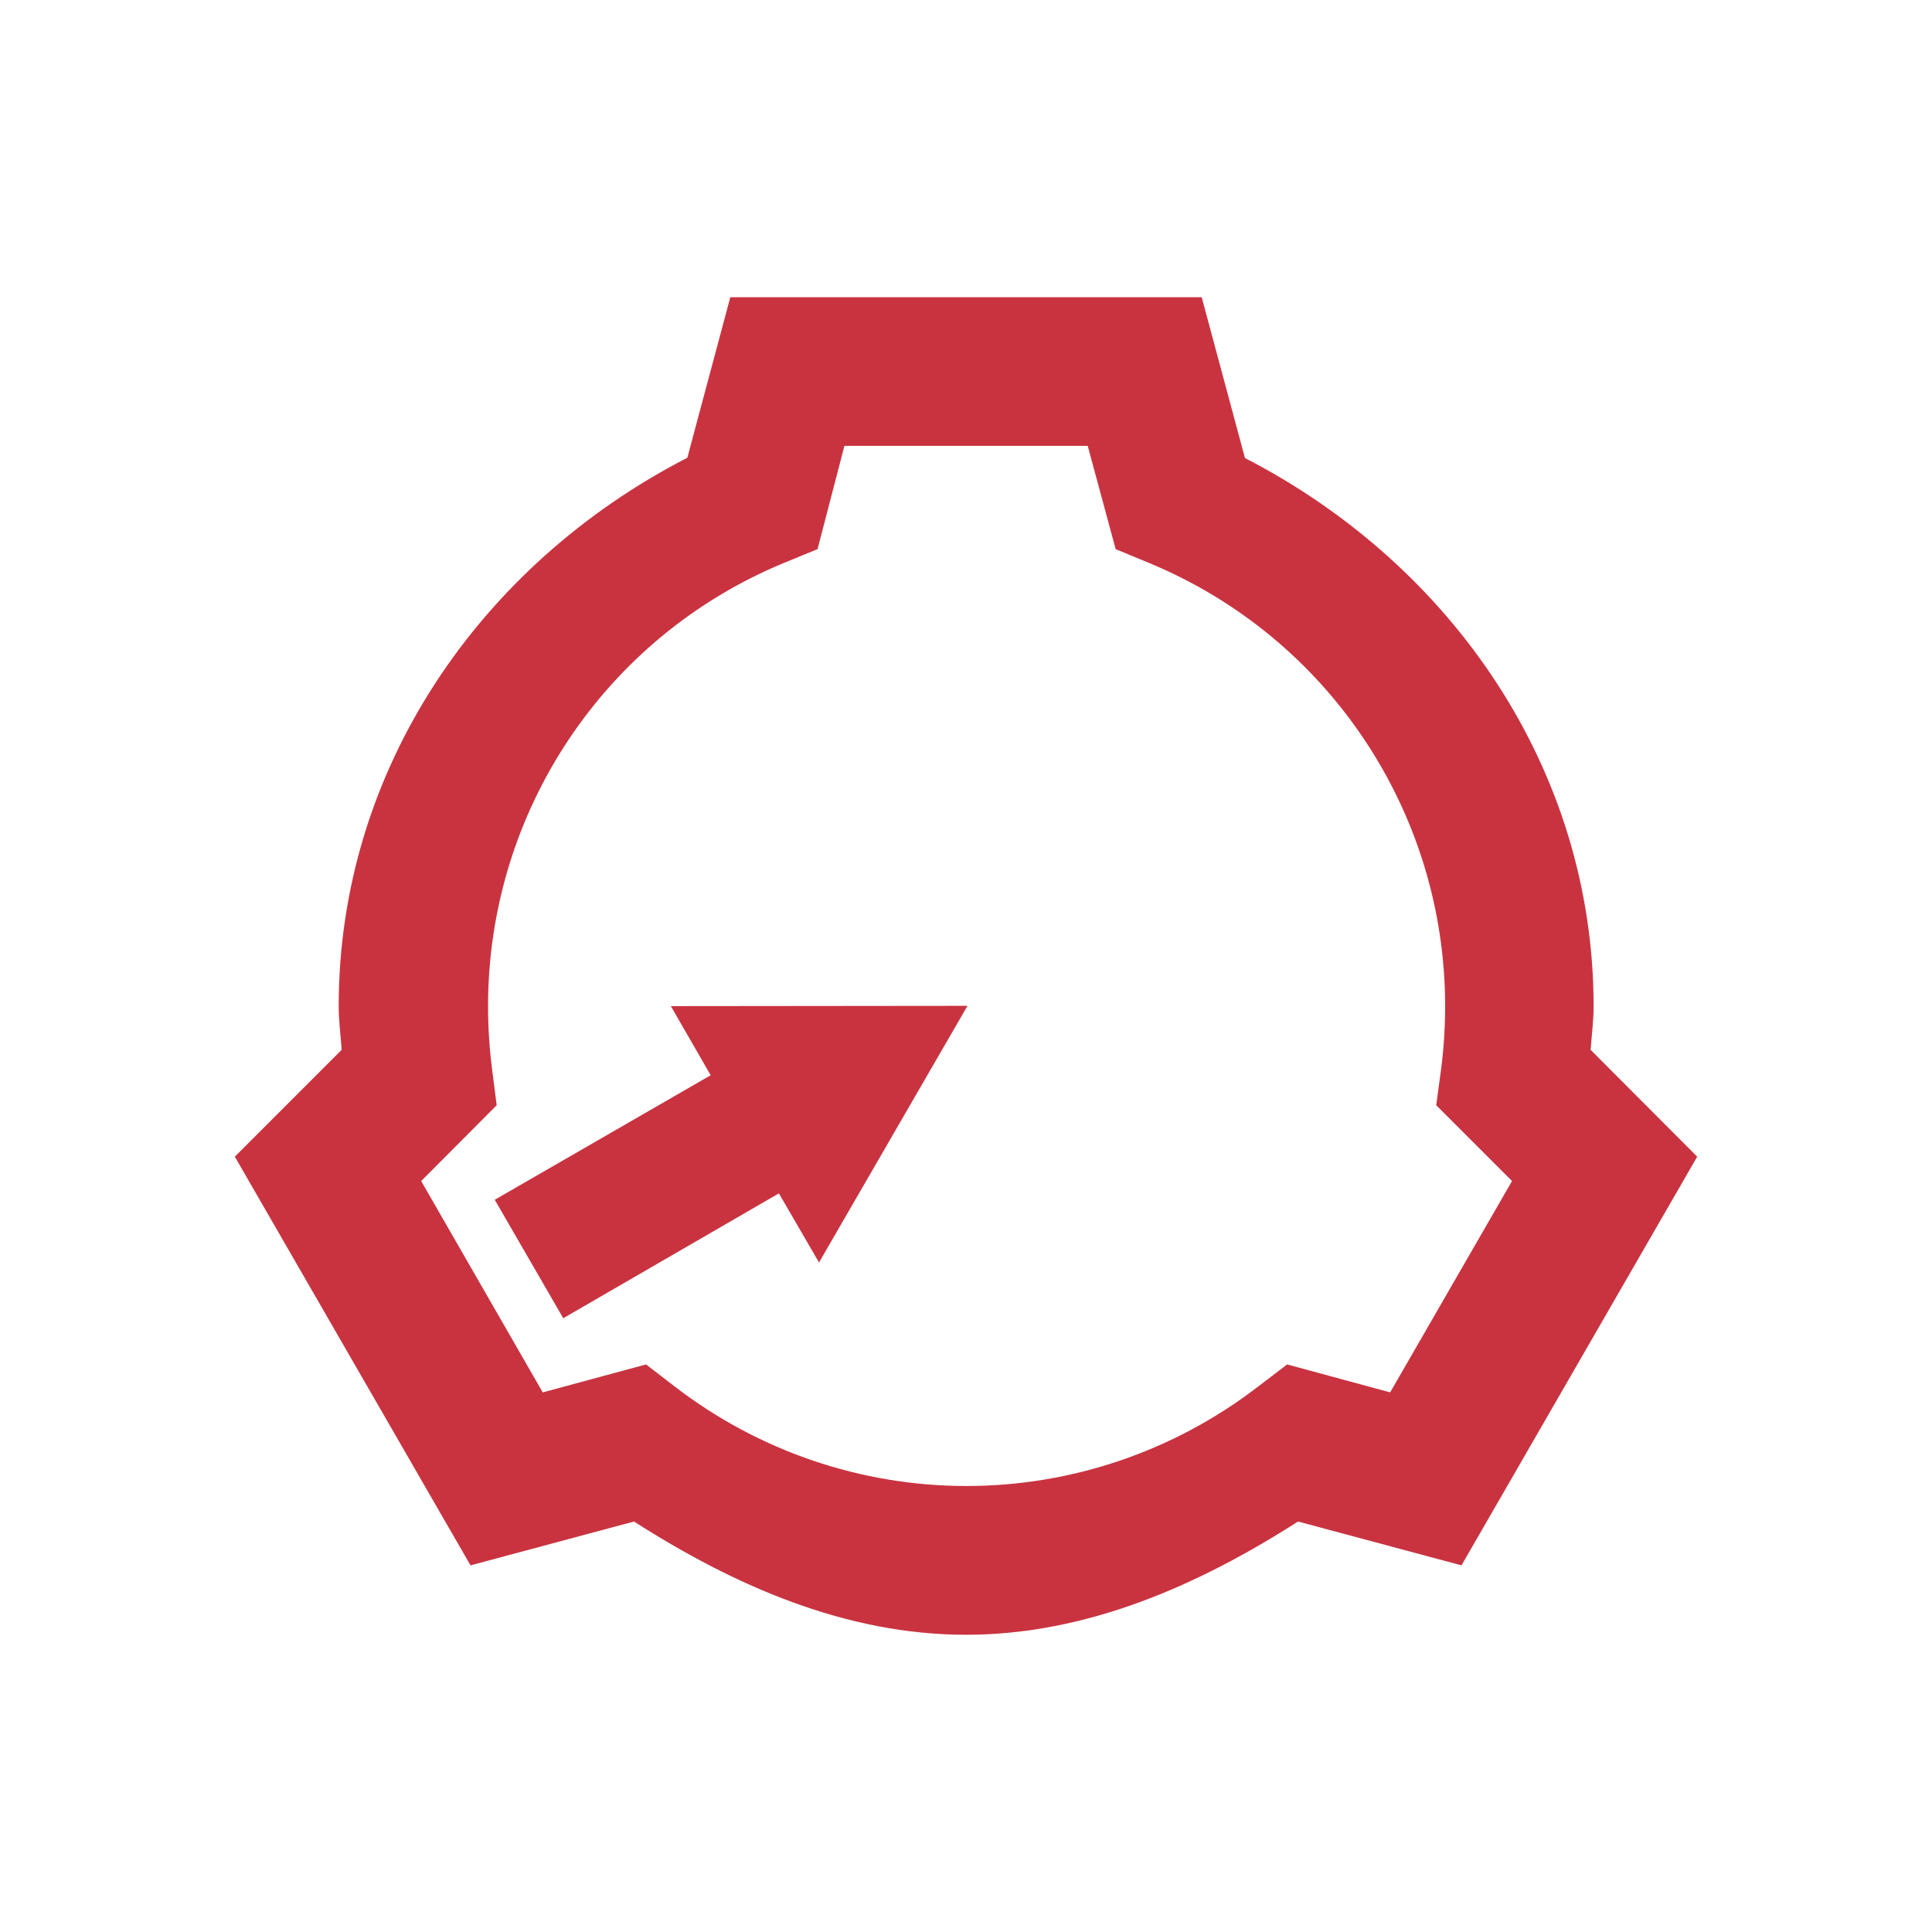
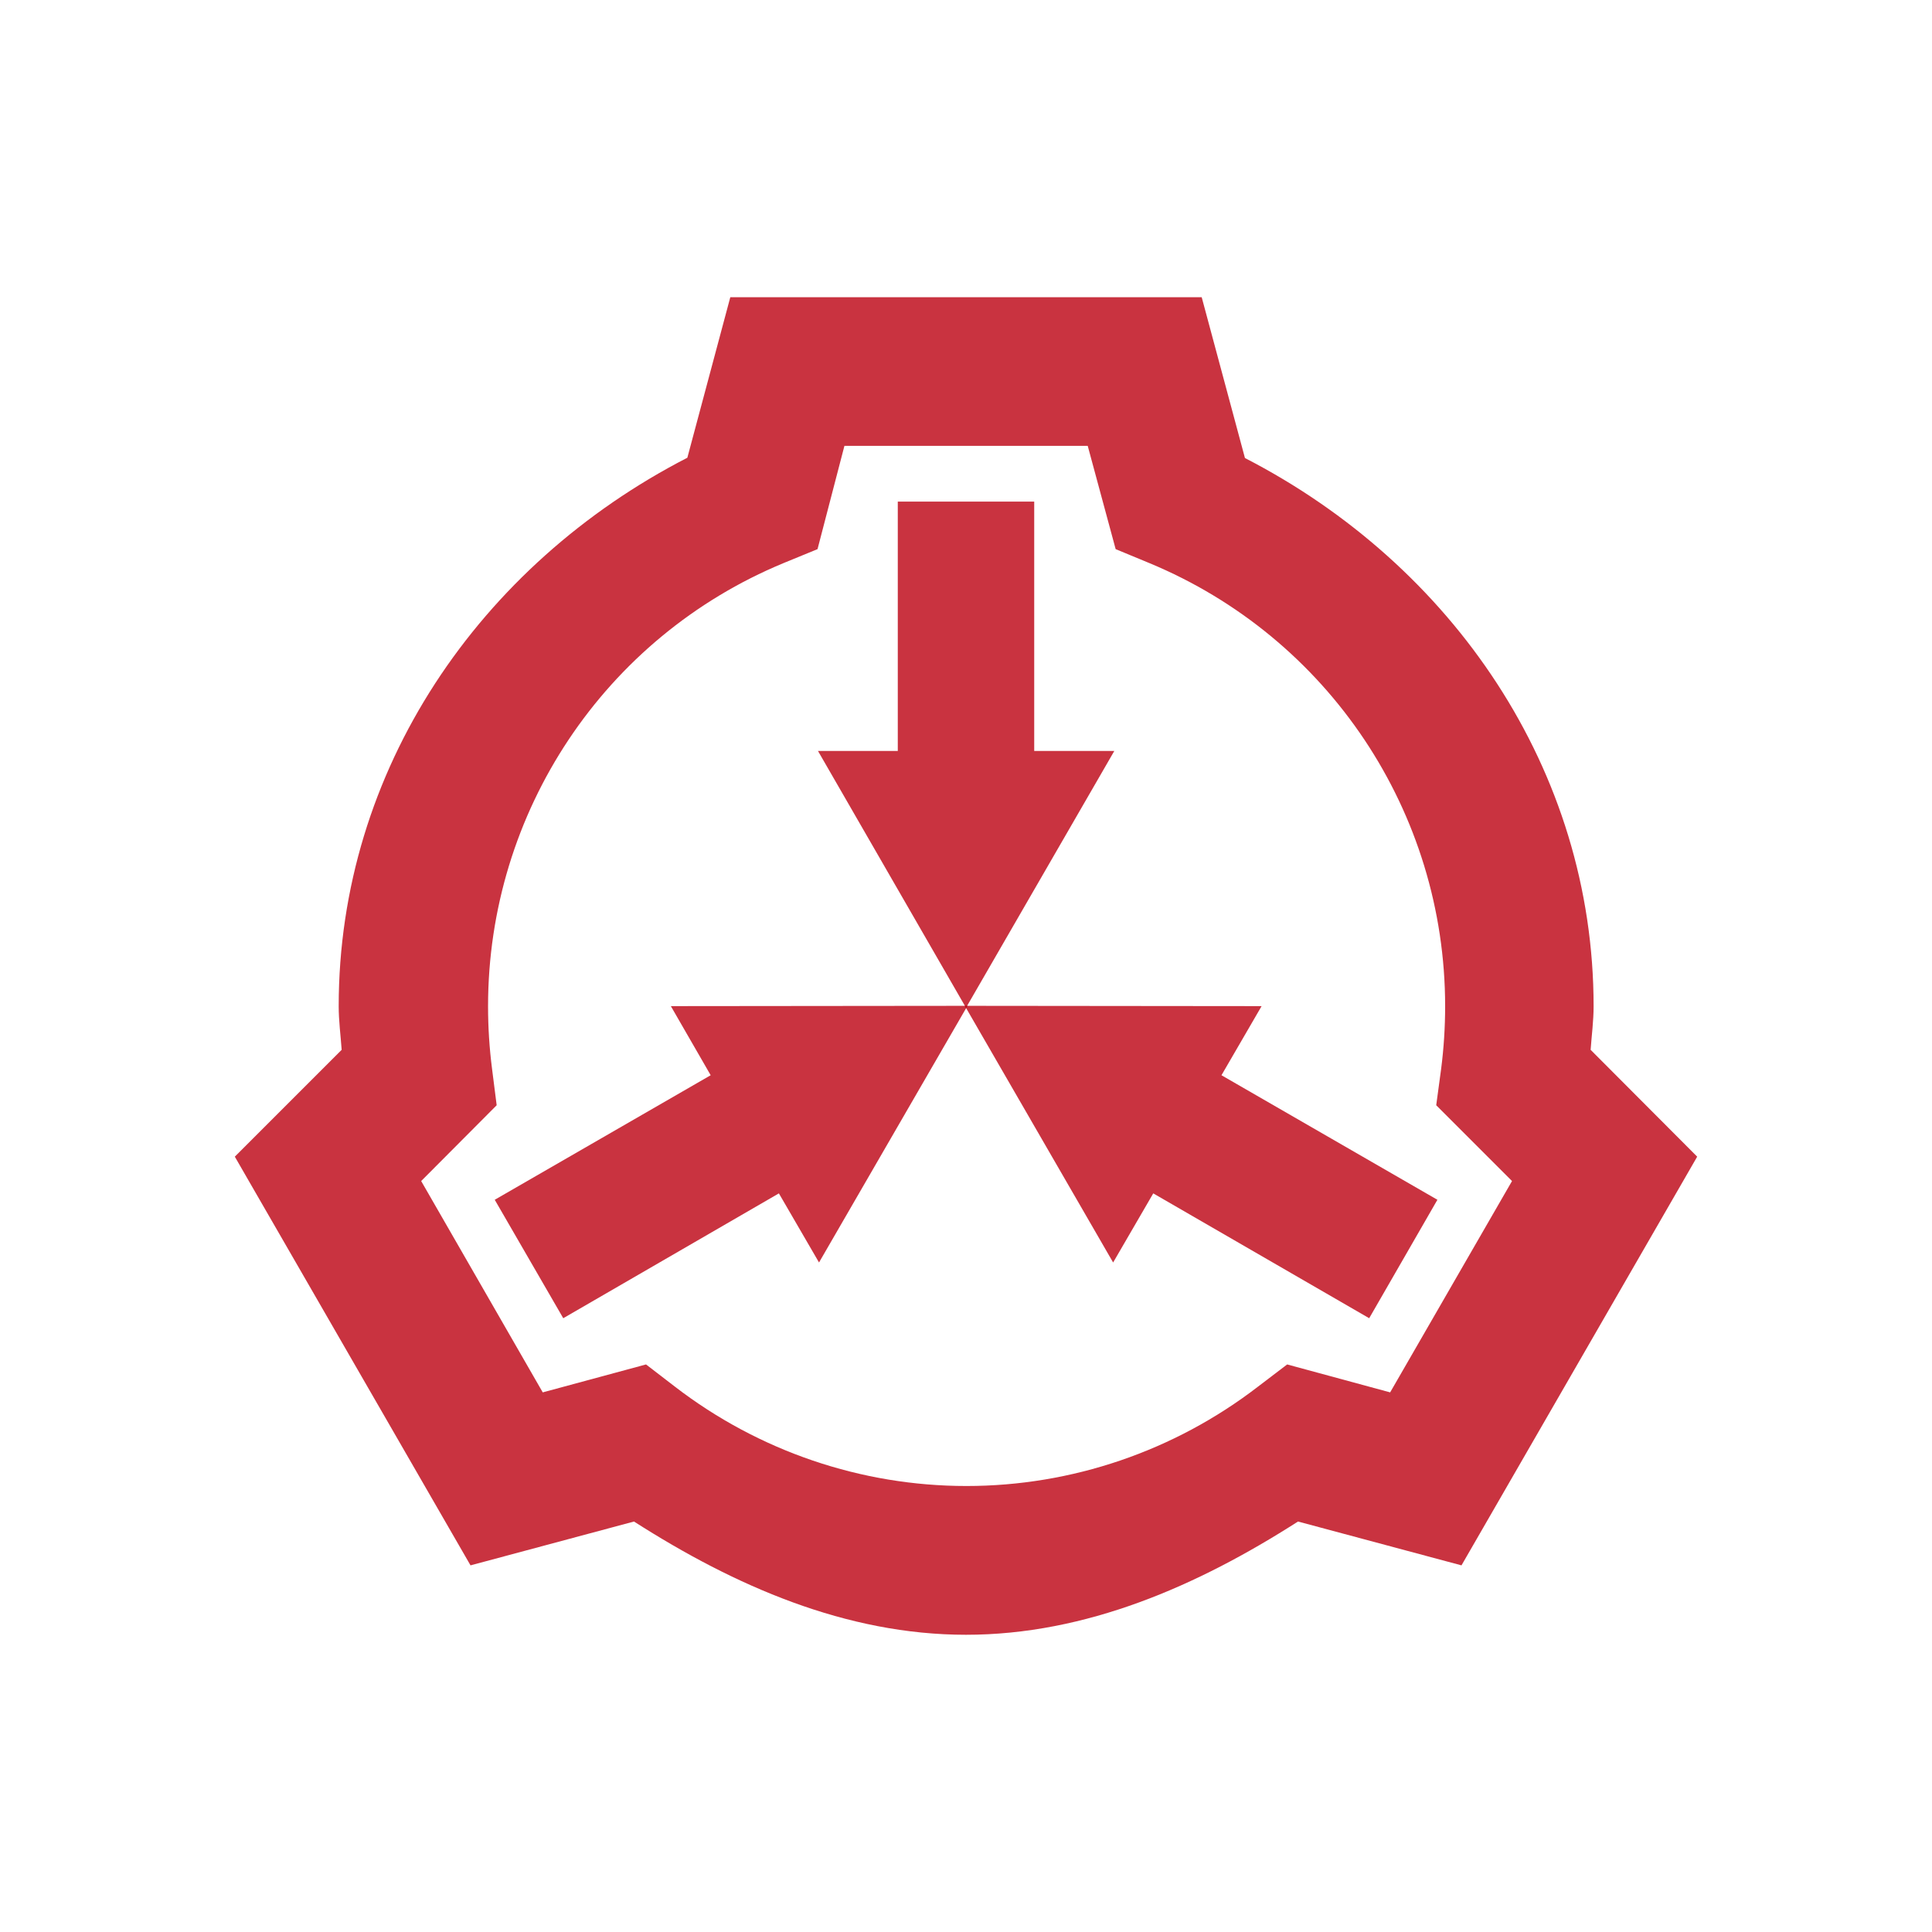
<svg xmlns="http://www.w3.org/2000/svg" version="1.1" viewBox="0 0 13 13">
+   <path d="m6.041 3.375v1.678h-0.537l0.996 1.728 0.998-1.728h-0.539v-1.678z" fill="#b01" fill-opacity=".8" />
+   <path d="m6.492 6.768 0.998 1.727 0.27-0.465 1.453 0.84 0.459-0.797-1.453-0.838 0.27-0.465z" fill="#b01" fill-opacity=".8" />
  <path d="m6.51 6.768-1.996 0.002 0.268 0.465-1.453 0.838 0.461 0.797 1.451-0.84 0.27 0.465z" fill="#b01" fill-opacity=".8" />
  <path d="m4.914 2-0.289 1.08c-1.397 0.719-2.346 2.1-2.346 3.691 0 0.098 0.013 0.195 0.02 0.293l-0.719 0.719 1.586 2.75 1.1-0.295c0.677 0.433 1.426 0.762 2.234 0.762 0.808 0 1.558-0.329 2.234-0.762l1.1 0.295 1.586-2.75-0.717-0.719c0.007-0.098 0.02-0.195 0.02-0.293 0-1.59-0.95-2.97-2.346-3.689l-0.291-1.082zm0.768 1h1.637l0.188 0.695 0.227 0.094c1.205 0.5 1.99 1.675 1.99 2.982 0 0.141-9e-3 0.282-0.027 0.422l-0.033 0.244 0.51 0.51-0.82 1.422-0.693-0.188-0.197 0.15c-0.563 0.433-1.252 0.668-1.961 0.668-0.709 0-1.398-0.235-1.961-0.668l-0.195-0.15-0.695 0.188-0.818-1.422 0.508-0.51-0.031-0.244c-0.018-0.14-0.027-0.281-0.027-0.422 7.9e-6 -1.307 0.783-2.483 1.988-2.982l0.229-0.094z" fill="#b01" fill-opacity=".8" />
</svg>
